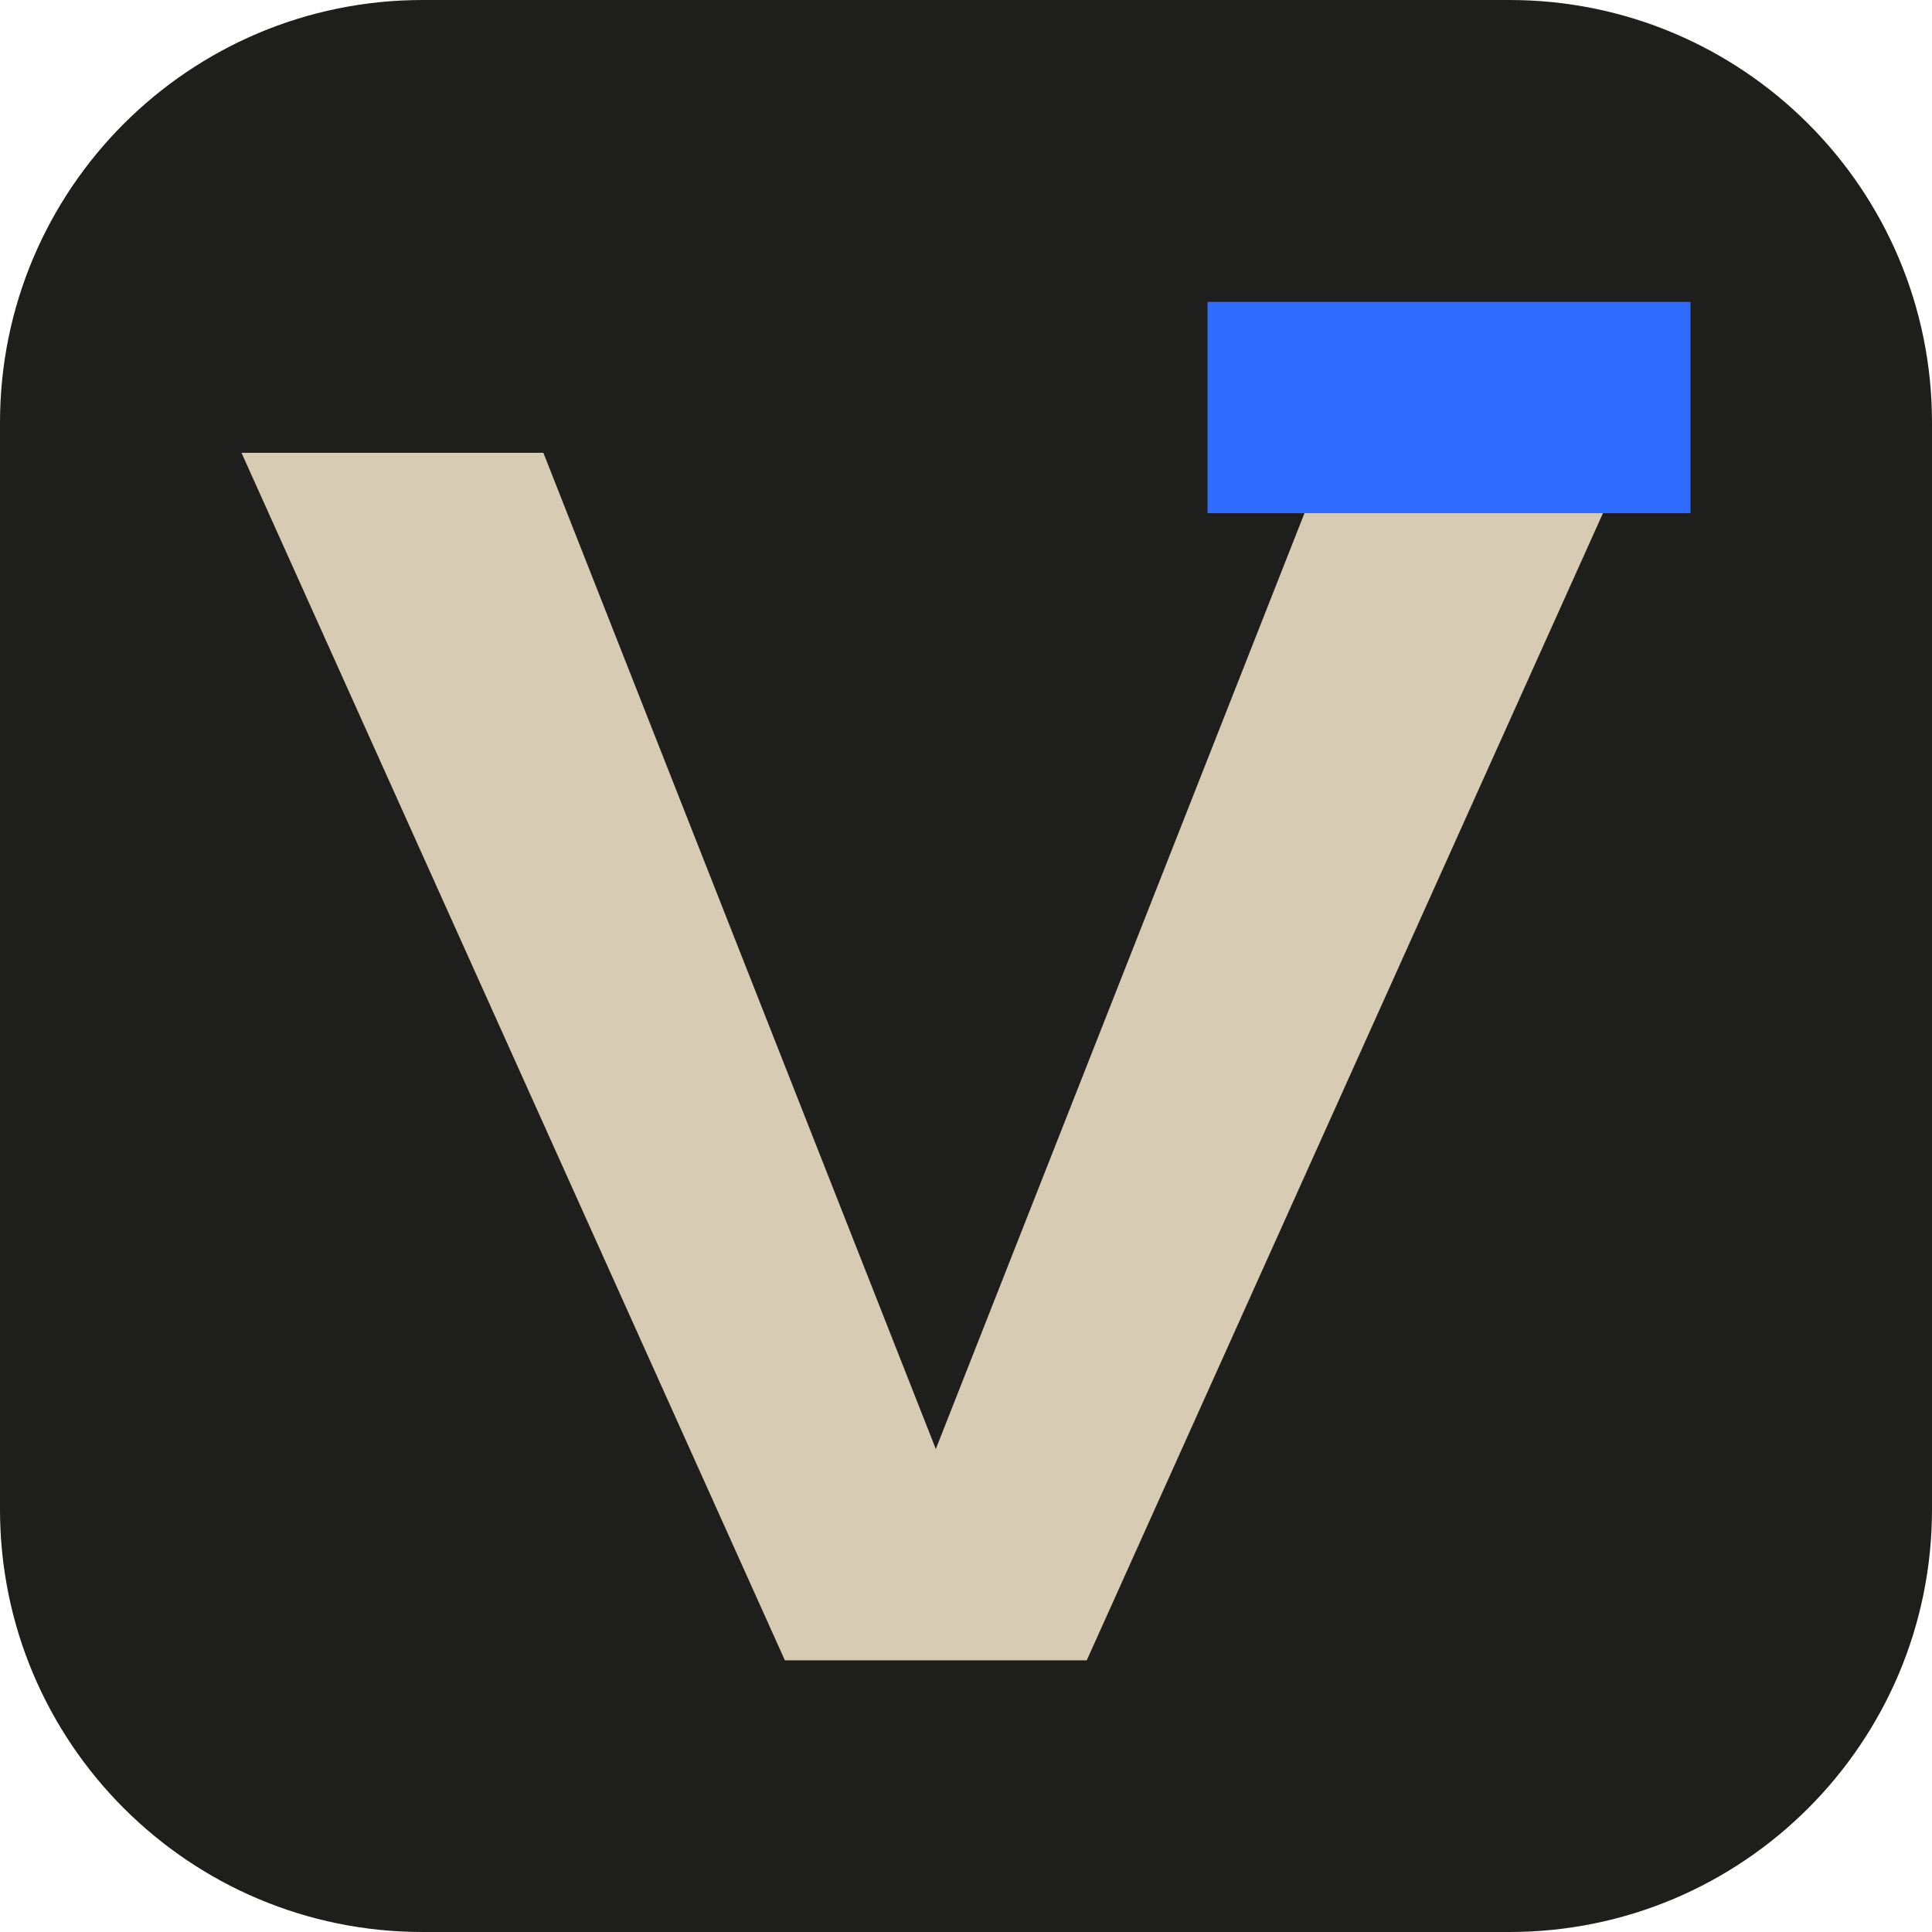
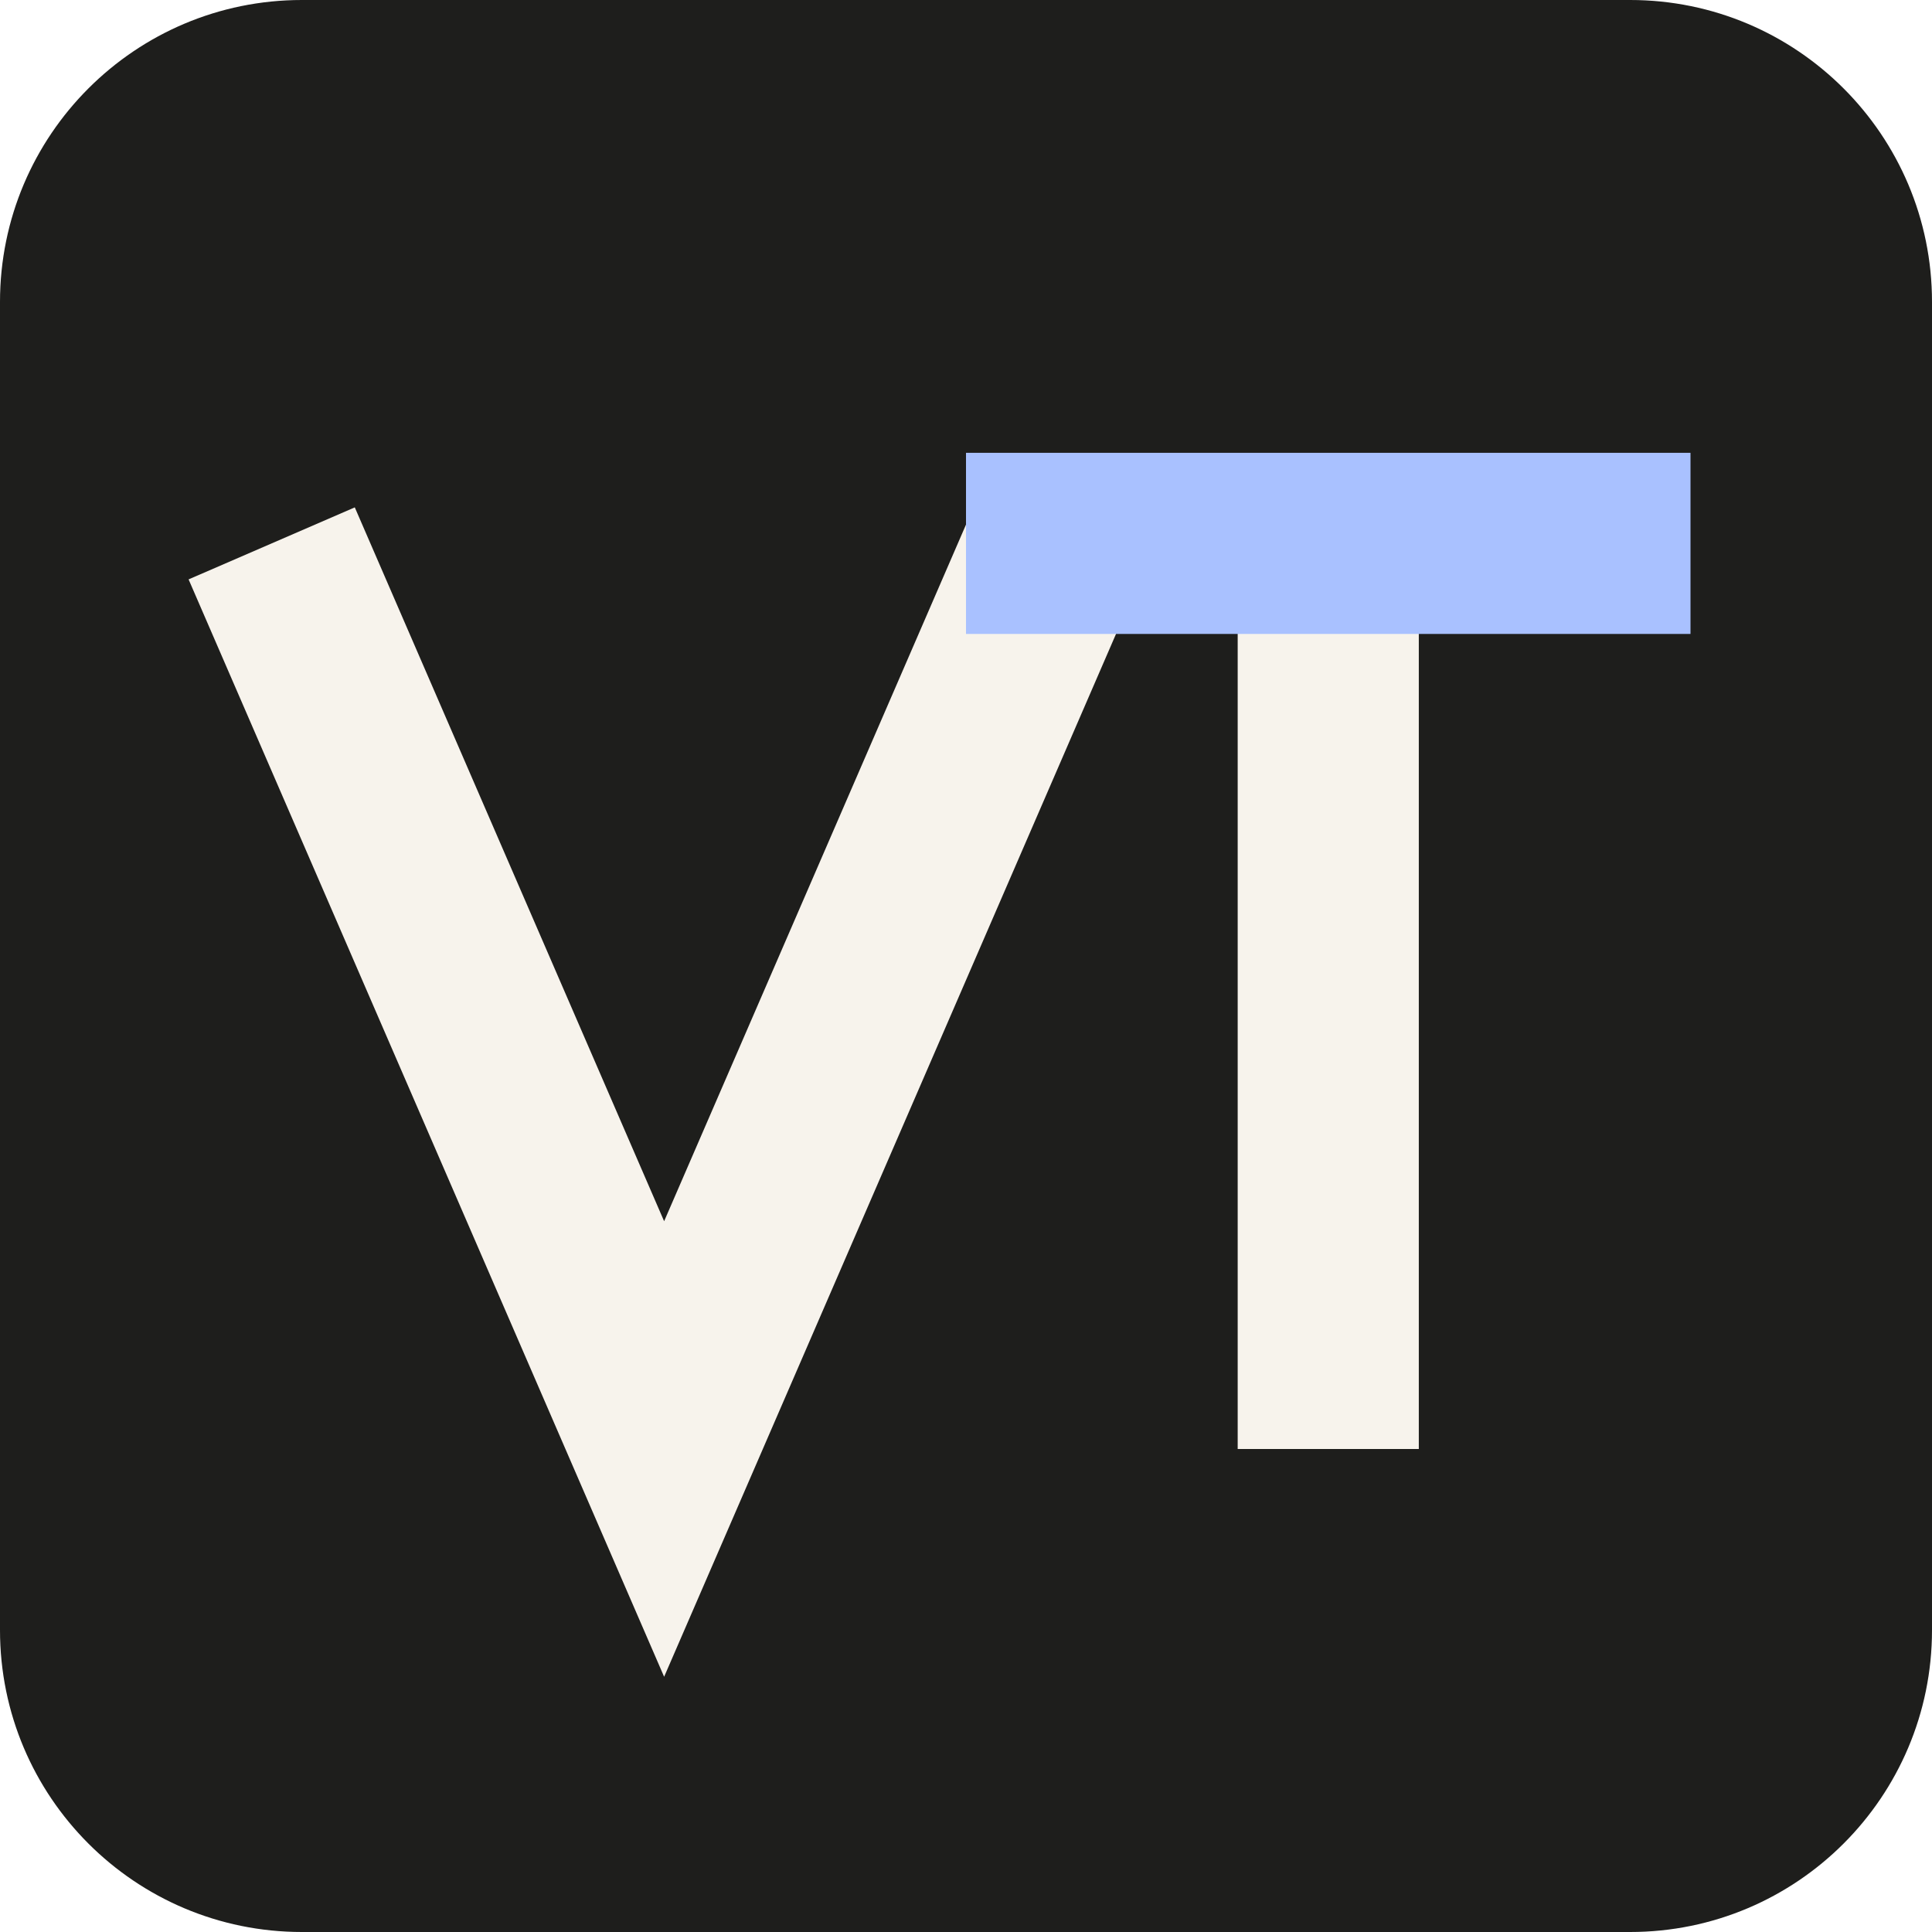
<svg xmlns="http://www.w3.org/2000/svg" viewBox="0 0 64 64">
-   <rect width="64" height="64" rx="14" fill="#1e1e1c" />
-   <path d="M8 15h10l13 33L44 15h10L36 55H26L8 15Z" fill="#d8cbb3" />
-   <path d="M40 10h16v7H40z" fill="#2f6bff" />
+   <rect width="64" height="64" rx="10" fill="#1e1e1c" />
+   <path d="m9 18 13 30 13-30m9 2v28" fill="none" stroke="#f7f3ec" stroke-width="6" />
+   <path d="M32 18h24" stroke="#a9c1ff" stroke-width="6" />
</svg>
